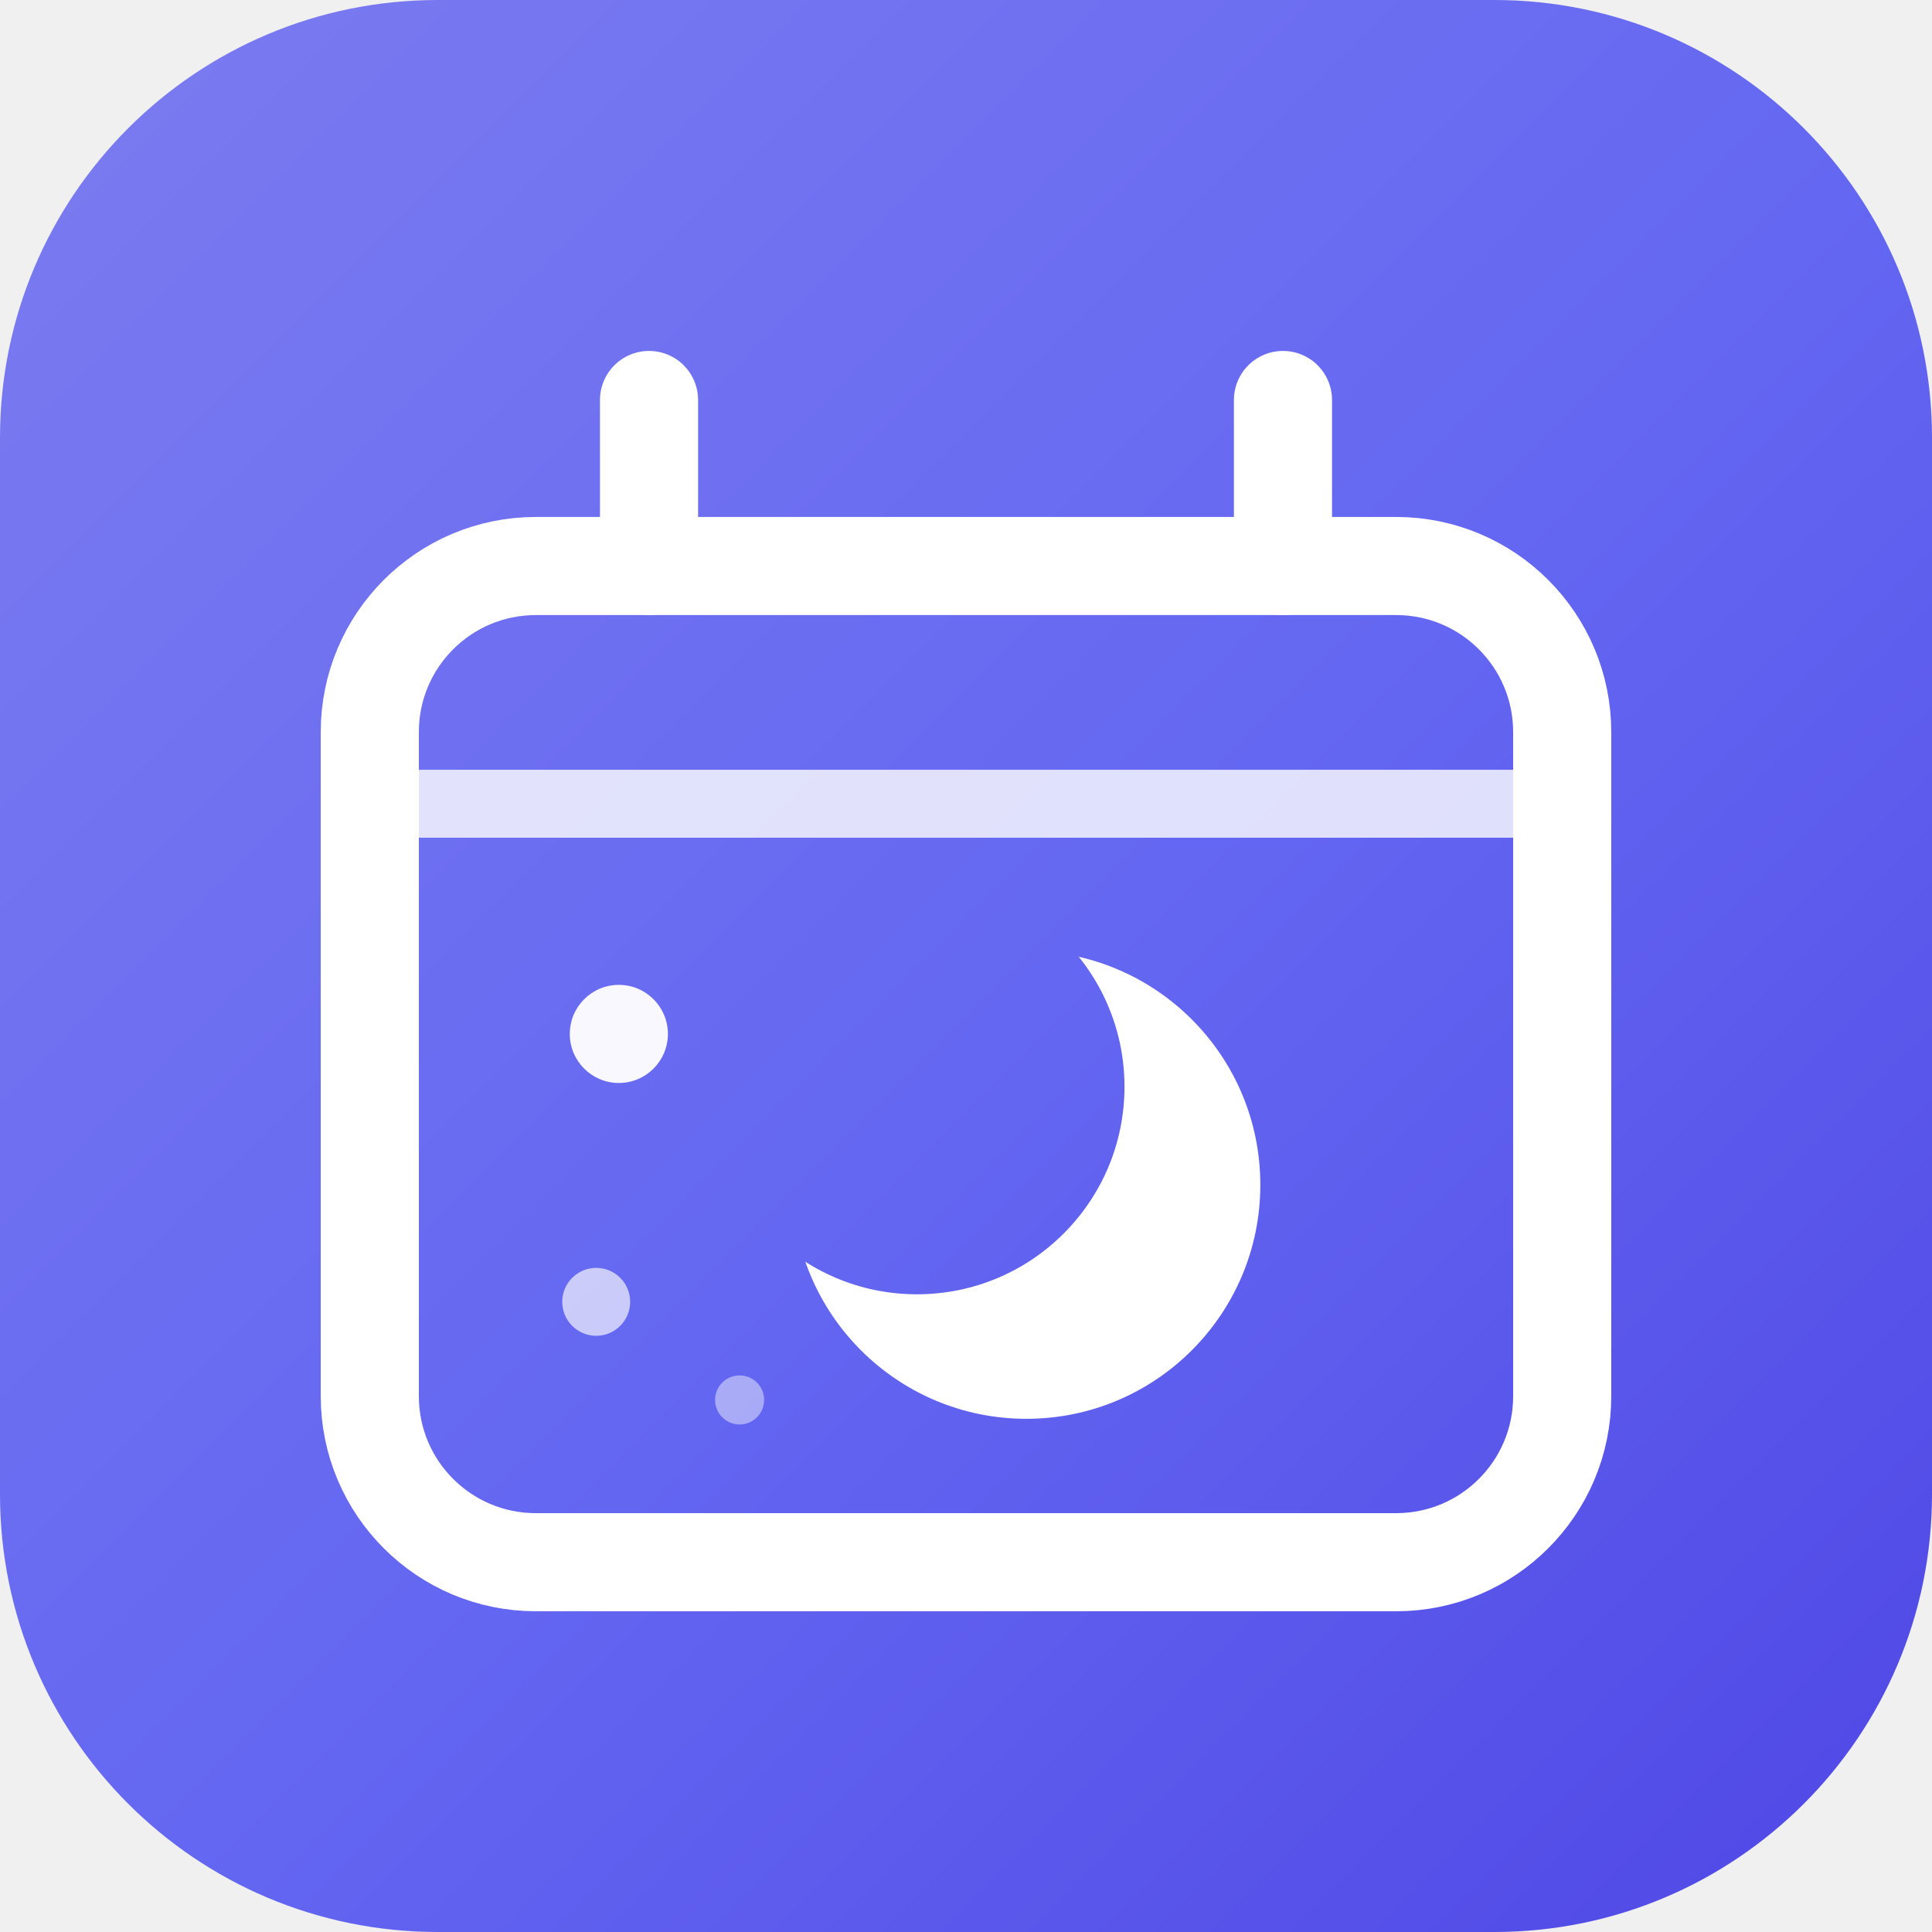
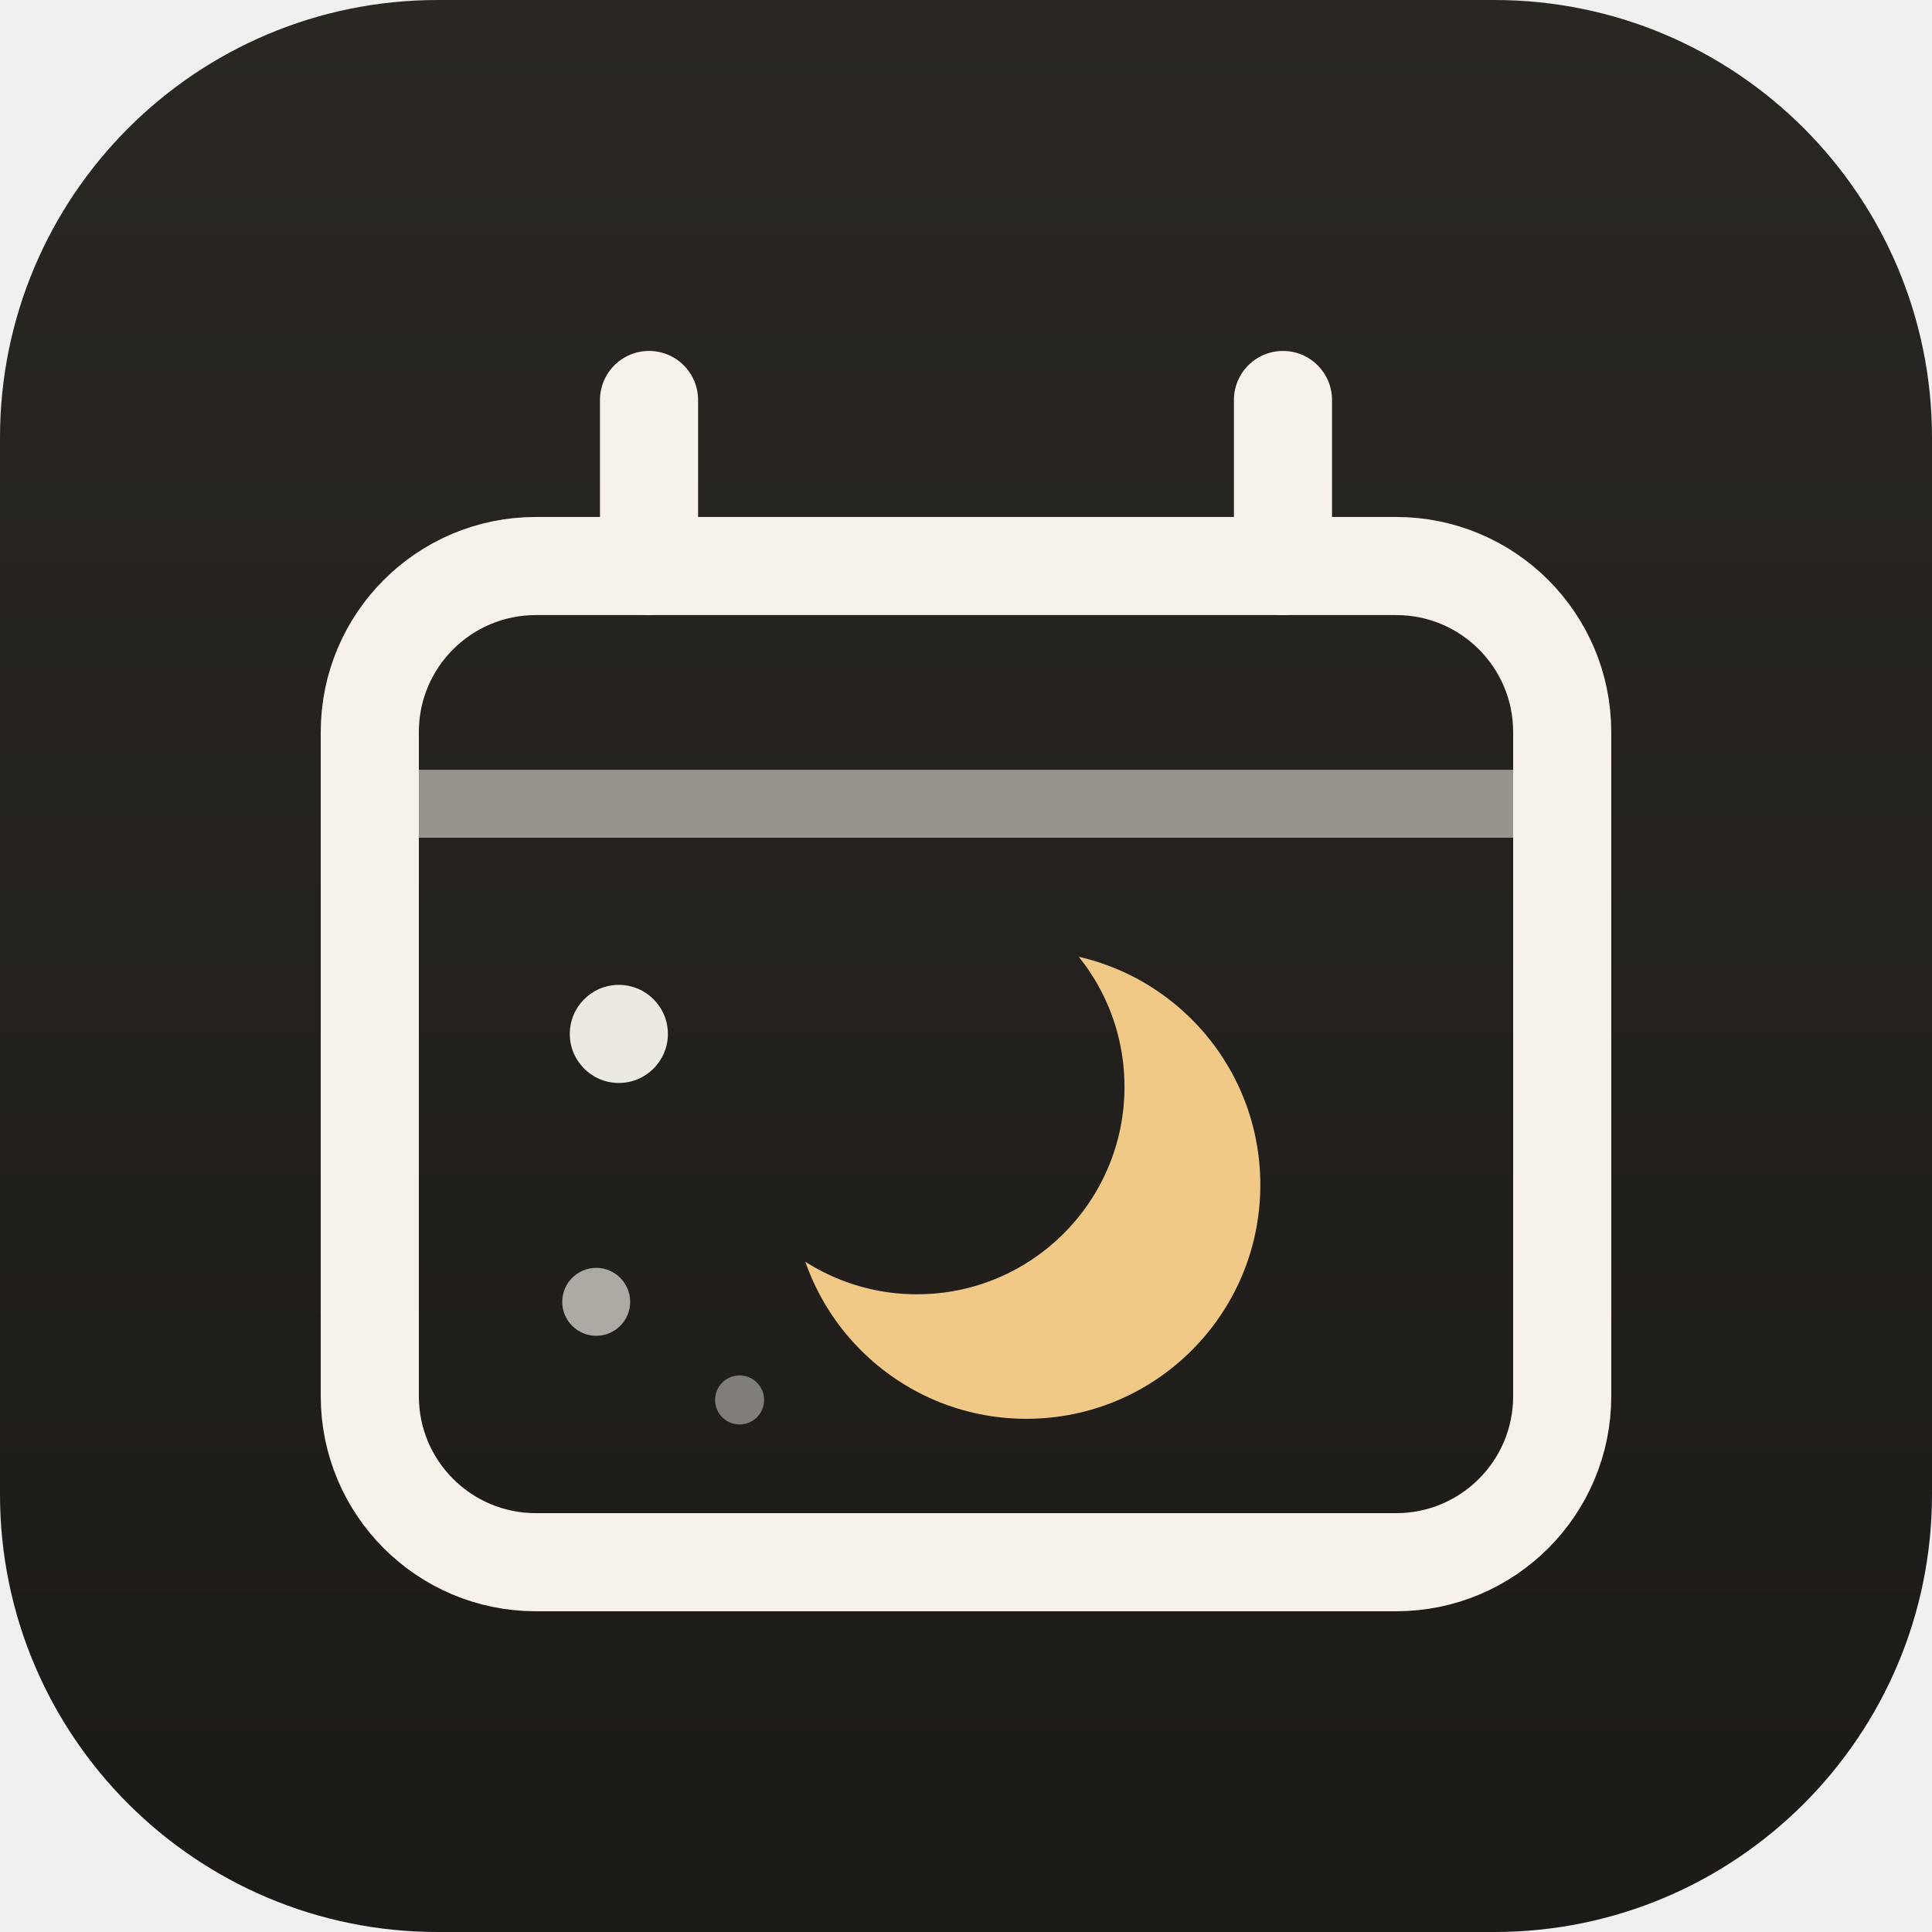
<svg xmlns="http://www.w3.org/2000/svg" width="512" height="512" viewBox="0 0 512 512">
  <defs>
-     <linearGradient id="g" x1="0" y1="0" x2="1" y2="1">
-       <stop offset="0" stop-color="#7C7CF0" />
-       <stop offset="0.55" stop-color="#6366F1" />
-       <stop offset="1" stop-color="#4F46E5" />
+     <linearGradient id="g" x1="0" y1="0" x2="0" y2="1">
+       <stop offset="0" stop-color="#2A2723" />
+       <stop offset="1" stop-color="#1C1A17" />
    </linearGradient>
    <mask id="crescent" maskUnits="userSpaceOnUse" x="0" y="0" width="512" height="512">
      <rect x="0" y="0" width="512" height="512" fill="#000" />
      <circle cx="272" cy="314" r="62" fill="#FFF" />
      <circle cx="243" cy="288" r="55" fill="#000" />
    </mask>
  </defs>
  <g transform="translate(0 0) scale(1)">
    <rect x="0" y="0" width="512" height="512" rx="116" fill="url(#g)" />
-     <g fill="none" stroke="#FFFFFF" stroke-linecap="round" stroke-width="26">
+     <g fill="none" stroke="#F6F2EA" stroke-linecap="round" stroke-width="26">
      <rect x="98" y="150" width="316" height="264" rx="44" />
      <path d="M172 150 V 106" />
      <path d="M340 150 V 106" />
-       <path d="M111 213 H 401" stroke-width="18" opacity="0.8" />
+       <path d="M111 213 H 401" stroke-width="18" opacity="0.55" />
    </g>
-     <rect x="0" y="0" width="512" height="512" fill="#FFFFFF" mask="url(#crescent)" />
-     <circle cx="164" cy="274" r="13" fill="#FFFFFF" opacity="0.95" />
-     <circle cx="158" cy="345" r="9" fill="#FFFFFF" opacity="0.66" />
-     <circle cx="196" cy="371" r="6.5" fill="#FFFFFF" opacity="0.45" />
+     <rect x="0" y="0" width="512" height="512" fill="#F0C987" mask="url(#crescent)" />
+     <circle cx="164" cy="274" r="13" fill="#F6F2EA" opacity="0.95" />
+     <circle cx="158" cy="345" r="9" fill="#F6F2EA" opacity="0.66" />
+     <circle cx="196" cy="371" r="6.5" fill="#F6F2EA" opacity="0.45" />
  </g>
</svg>
